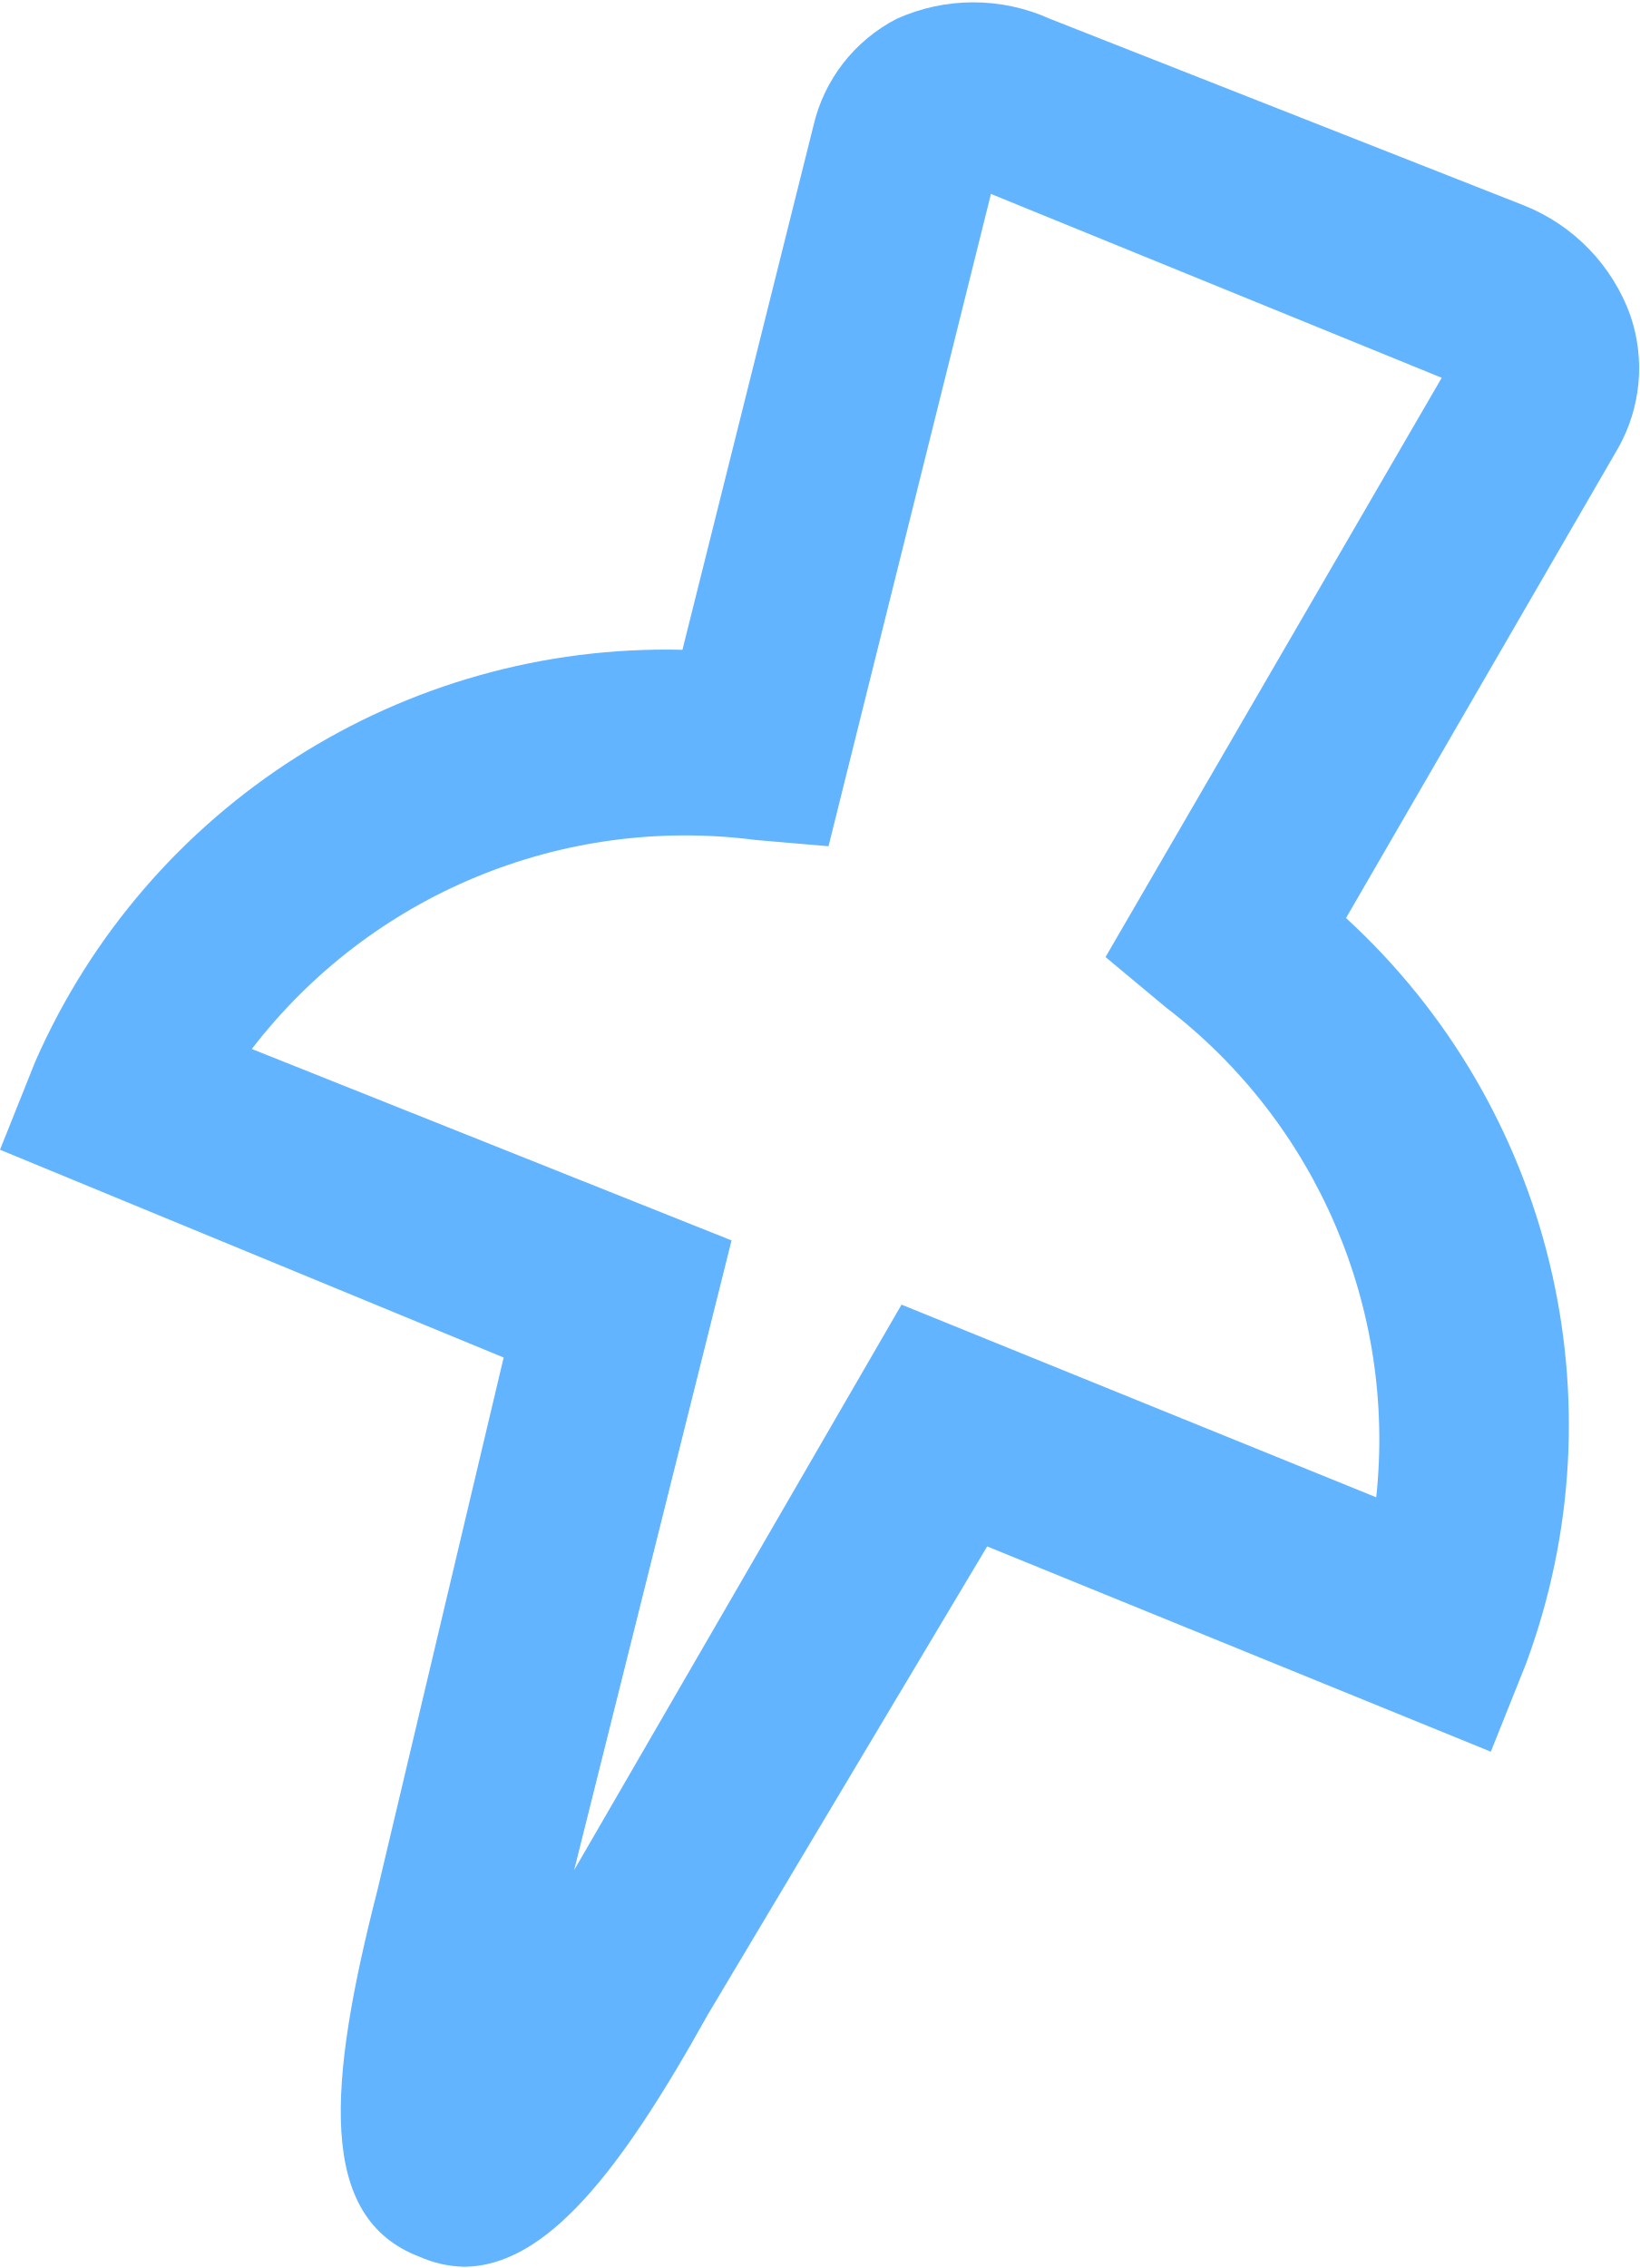
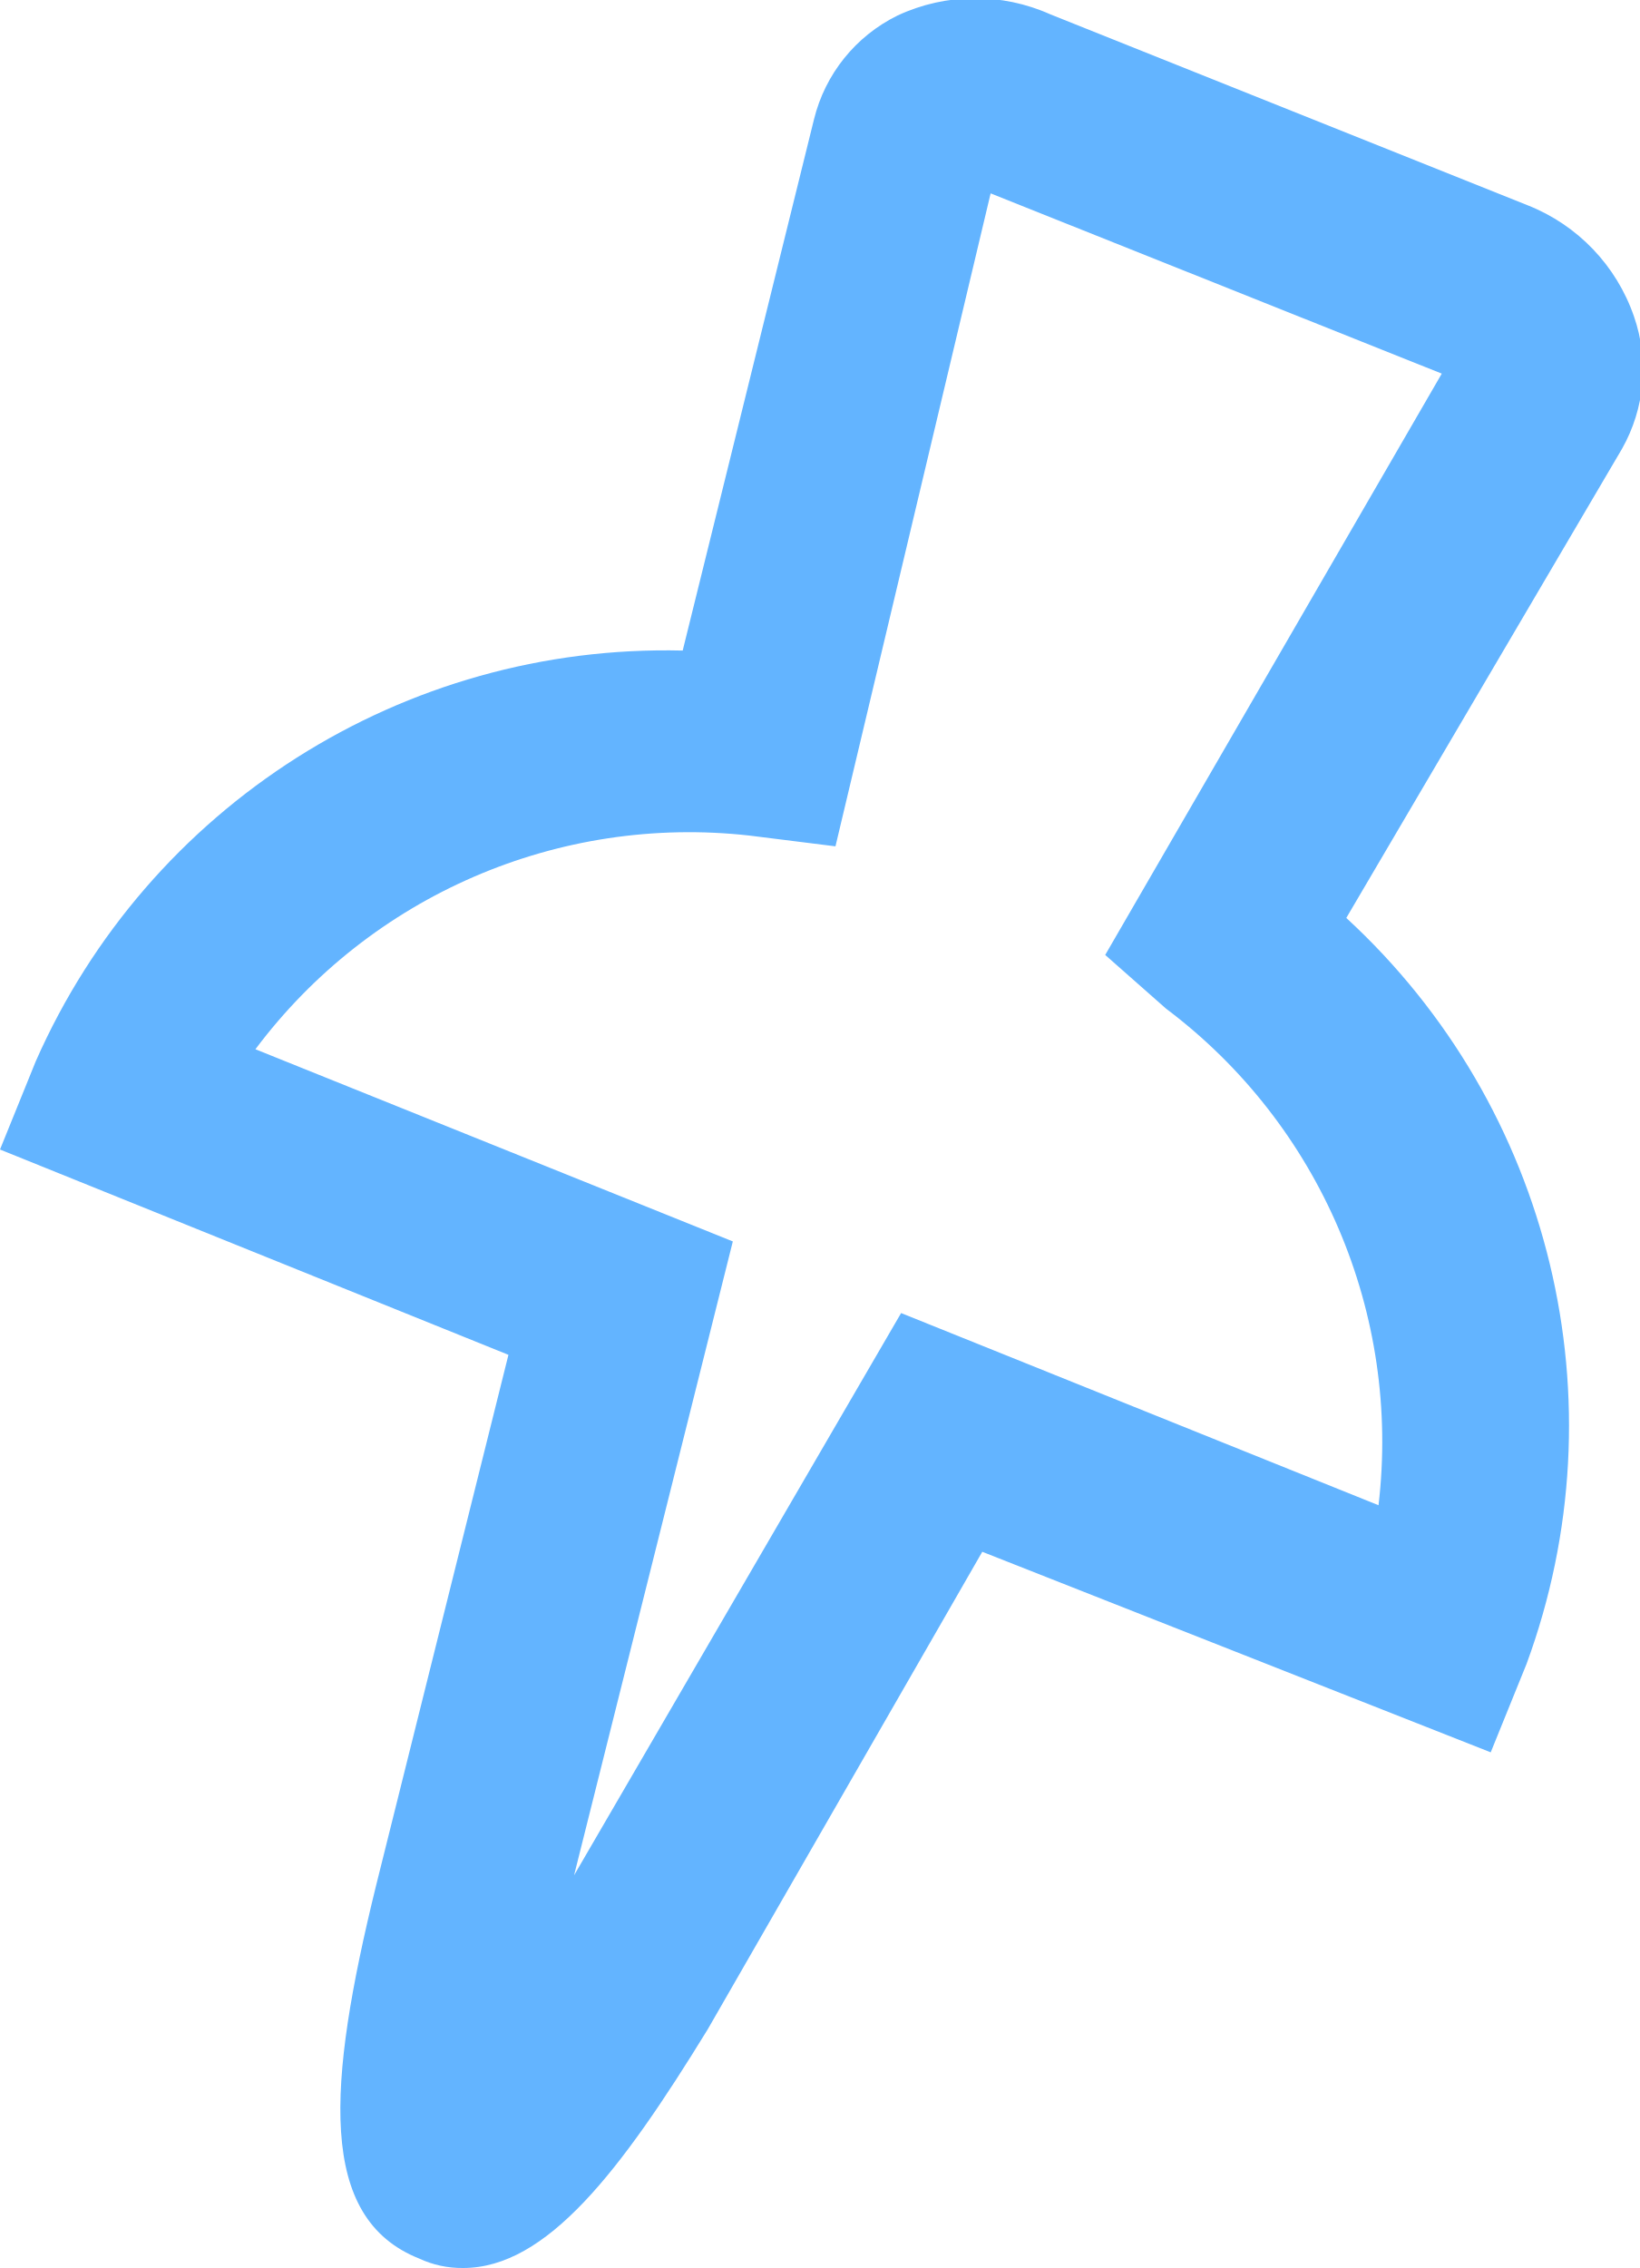
- <svg xmlns="http://www.w3.org/2000/svg" width="13.02" height="18.01" viewBox="0 0 13.02 18.01">
-   <path d="M3.68,18a.93.93,0,0,1-.35-.08C2.52,17.61,2.6,16.56,3,15l1-4.22L0,9.13l.28-.7A5.47,5.47,0,0,1,5.42,5.16L6.46,1A1.28,1.28,0,0,1,7.12.15a1.48,1.48,0,0,1,1.22,0L12.1,1.63a1.48,1.48,0,0,1,.85.88,1.29,1.29,0,0,1-.1,1.05L10.69,7.29a5.46,5.46,0,0,1,1.43,5.92l-.28.7-4-1.63L5.62,16C4.93,17.24,4.34,18,3.68,18ZM2,8.33,5.81,9.85l-1.25,5,2.6-4.49,3.77,1.53A4.32,4.32,0,0,0,9.26,8L8.78,7.6,11.45,3,7.87,1.54,6.58,6.72,6,6.67A4.34,4.34,0,0,0,2,8.33Z" fill="#63b4ff" />
+ <svg xmlns="http://www.w3.org/2000/svg" width="13.74" height="19" viewBox="0 0 13.74 19">
+   <path d="M3.88,19a.85.85,0,0,1-.37-.08c-.85-.34-.77-1.45-.36-3.12l1.11-4.45L0,9.63l.3-.74A5.77,5.77,0,0,1,5.72,5.45L6.82,1a1.32,1.32,0,0,1,.7-.87A1.54,1.54,0,0,1,8.8.12l4,1.6a1.54,1.54,0,0,1,.89.93,1.35,1.35,0,0,1-.1,1.11L11.28,7.69a5.78,5.78,0,0,1,1.51,6.25l-.3.74L8.23,13l-2.3,4C5.2,18.19,4.58,19,3.88,19ZM2.14,8.79l4,1.61L4.81,15.71,7.55,11l4,1.61A4.54,4.54,0,0,0,9.77,8.45L9.26,8l2.82-4.87L8.3,1.62,7,7.09,6.28,7A4.54,4.54,0,0,0,2.14,8.79Z" fill="#63b4ff" />
</svg>
